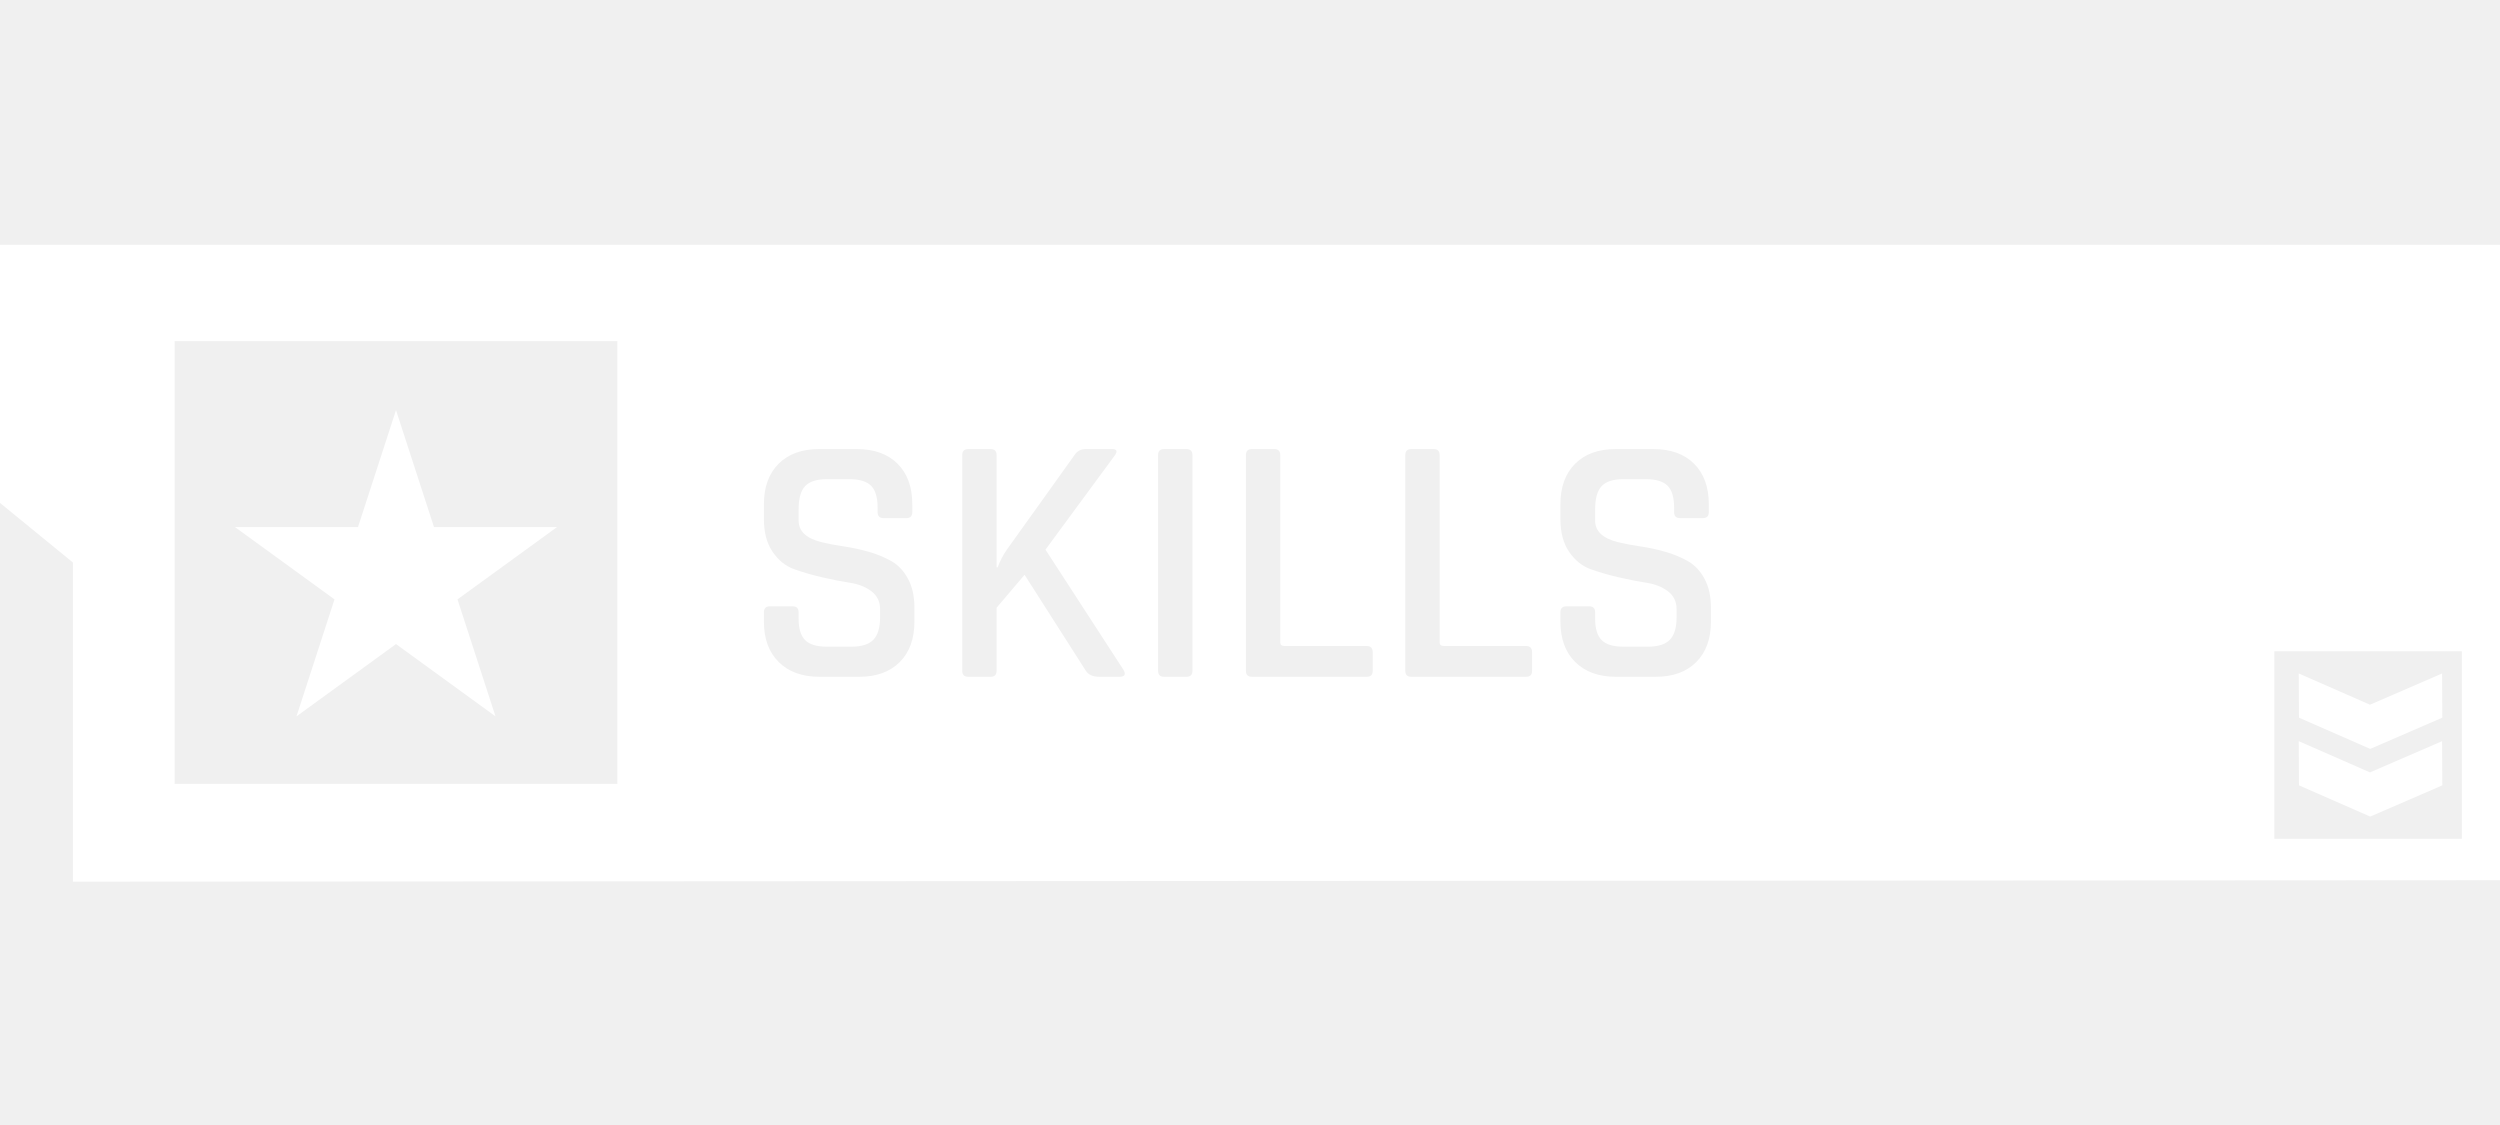
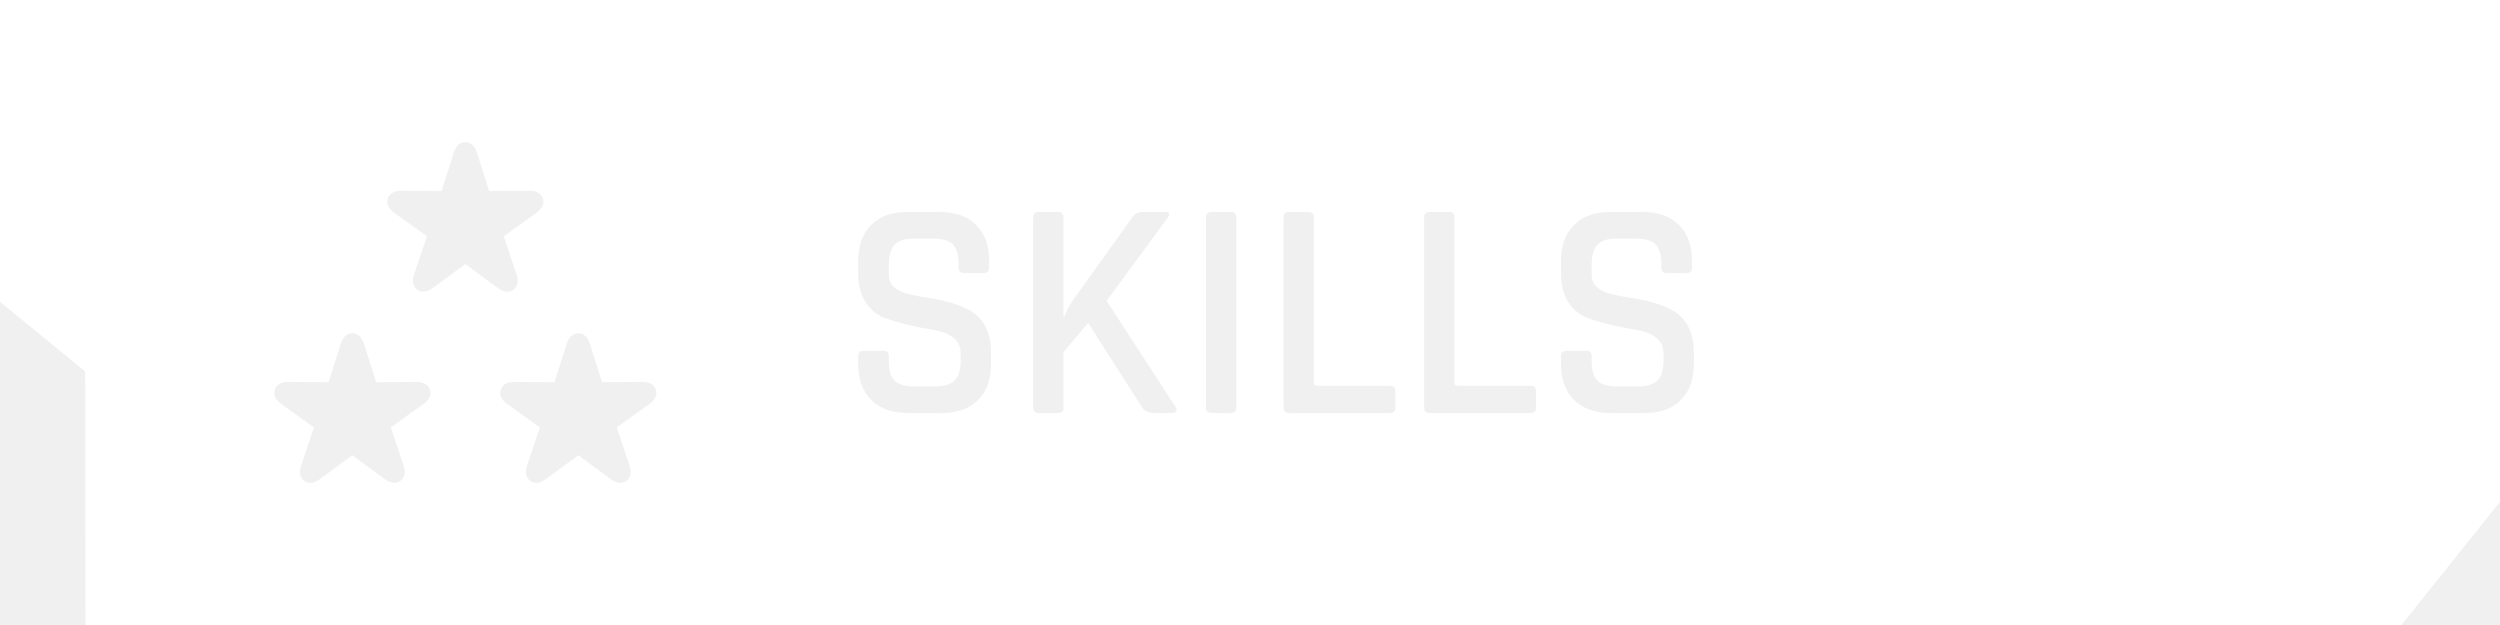
- <svg xmlns="http://www.w3.org/2000/svg" version="1.1" id="Layer_1" x="0px" y="0px" viewBox="0 0 2400 1080" style="enable-background:new 0 0 2400 1080;" xml:space="preserve">
-   <style type="text/css">
- 	.st0{fill:#FFFFFF;}
- </style>
-   <g>
-     <g>
-       <g>
-         <path class="st0" d="M0,235v247.79L70,540v306.4l2330-1.4V235H0z M592.66,752.5h-425v-425h425V752.5z M877.85,596.68     c0,16.55-4.71,29.53-14.11,38.93c-9.41,9.41-22.39,14.11-38.93,14.11h-38.08c-16.55,0-29.58-4.7-39.1-14.11     c-9.52-9.4-14.28-22.38-14.28-38.93v-8.84c0-3.85,1.92-5.78,5.78-5.78h21.76c3.85,0,5.78,1.93,5.78,5.78v6.12     c0,9.52,2.09,16.38,6.29,20.57c4.19,4.2,11.16,6.29,20.91,6.29h23.46c9.74,0,16.77-2.21,21.08-6.63     c4.3-4.42,6.46-11.61,6.46-21.59v-7.82c0-7.25-2.78-12.97-8.33-17.17c-5.56-4.19-12.41-6.91-20.57-8.16     c-8.16-1.24-17.12-3-26.86-5.27c-9.75-2.26-18.7-4.87-26.86-7.82c-8.16-2.94-15.02-8.5-20.57-16.66     c-5.56-8.16-8.33-18.58-8.33-31.28v-14.28c0-16.54,4.7-29.52,14.11-38.93c9.4-9.4,22.38-14.11,38.93-14.11h36.04     c16.77,0,29.86,4.71,39.27,14.11c9.4,9.41,14.11,22.39,14.11,38.93v7.48c0,3.86-1.93,5.78-5.78,5.78h-21.76     c-3.86,0-5.78-1.92-5.78-5.78v-4.42c0-9.74-2.1-16.71-6.29-20.91c-4.2-4.19-11.17-6.29-20.91-6.29h-21.42     c-9.75,0-16.72,2.21-20.91,6.63c-4.2,4.42-6.29,11.96-6.29,22.61v10.54c0,10.2,7.36,17.12,22.1,20.74     c6.57,1.59,13.77,2.95,21.59,4.08c7.82,1.14,15.69,2.84,23.63,5.1c7.93,2.27,15.18,5.27,21.76,9.01c6.57,3.74,11.9,9.41,15.98,17     c4.08,7.6,6.12,16.83,6.12,27.71V596.68z M1074.37,649.72h-19.04c-6.12,0-10.43-1.92-12.92-5.78l-58.82-92.14l-26.86,31.62v60.52     c0,3.86-1.93,5.78-5.78,5.78h-21.42c-3.86,0-5.78-1.92-5.78-5.78V436.88c0-3.85,1.92-5.78,5.78-5.78h21.42     c3.85,0,5.78,1.93,5.78,5.78v107.78h1.02c2.26-6.12,5.21-11.78,8.84-17l64.94-90.78c2.49-3.85,6.12-5.78,10.88-5.78h25.16     c4.76,0,5.55,2.16,2.38,6.46l-66.3,90.1l74.8,115.26C1081.17,647.45,1079.81,649.72,1074.37,649.72z M1144.74,643.94     c0,3.86-1.93,5.78-5.78,5.78h-21.42c-3.86,0-5.78-1.92-5.78-5.78V436.88c0-3.85,1.92-5.78,5.78-5.78h21.42     c3.85,0,5.78,1.93,5.78,5.78V643.94z M1317.8,643.94c0,3.86-1.93,5.78-5.78,5.78h-110.16c-3.86,0-5.78-1.92-5.78-5.78V436.88     c0-3.85,1.92-5.78,5.78-5.78h21.42c3.85,0,5.78,1.93,5.78,5.78v179.86c0,2.27,1.36,3.4,4.08,3.4h78.88     c3.85,0,5.78,2.04,5.78,6.12V643.94z M1470.8,643.94c0,3.86-1.93,5.78-5.78,5.78h-110.16c-3.86,0-5.78-1.92-5.78-5.78V436.88     c0-3.85,1.92-5.78,5.78-5.78h21.42c3.85,0,5.78,1.93,5.78,5.78v179.86c0,2.27,1.36,3.4,4.08,3.4h78.88     c3.85,0,5.78,2.04,5.78,6.12V643.94z M1642.5,596.68c0,16.55-4.71,29.53-14.11,38.93c-9.41,9.41-22.39,14.11-38.93,14.11h-38.08     c-16.55,0-29.58-4.7-39.1-14.11c-9.52-9.4-14.28-22.38-14.28-38.93v-8.84c0-3.85,1.92-5.78,5.78-5.78h21.76     c3.85,0,5.78,1.93,5.78,5.78v6.12c0,9.52,2.09,16.38,6.29,20.57c4.19,4.2,11.16,6.29,20.91,6.29h23.46     c9.74,0,16.77-2.21,21.08-6.63c4.3-4.42,6.46-11.61,6.46-21.59v-7.82c0-7.25-2.78-12.97-8.33-17.17     c-5.56-4.19-12.41-6.91-20.57-8.16c-8.16-1.24-17.12-3-26.86-5.27c-9.75-2.26-18.7-4.87-26.86-7.82     c-8.16-2.94-15.02-8.5-20.57-16.66c-5.56-8.16-8.33-18.58-8.33-31.28v-14.28c0-16.54,4.7-29.52,14.11-38.93     c9.4-9.4,22.38-14.11,38.93-14.11h36.04c16.77,0,29.86,4.71,39.27,14.11c9.4,9.41,14.11,22.39,14.11,38.93v7.48     c0,3.86-1.93,5.78-5.78,5.78h-21.76c-3.86,0-5.78-1.92-5.78-5.78v-4.42c0-9.74-2.1-16.71-6.29-20.91     c-4.2-4.19-11.17-6.29-20.91-6.29h-21.42c-9.75,0-16.72,2.21-20.91,6.63c-4.2,4.42-6.29,11.96-6.29,22.61v10.54     c0,10.2,7.36,17.12,22.1,20.74c6.57,1.59,13.77,2.95,21.59,4.08c7.82,1.14,15.69,2.84,23.63,5.1c7.93,2.27,15.18,5.27,21.76,9.01     c6.57,3.74,11.9,9.41,15.98,17c4.08,7.6,6.12,16.83,6.12,27.71V596.68z M2363.37,805.23h-180v-180h180V805.23z" />
-         <polygon class="st0" points="2207.55,689.19 2275.4,718.94 2344.62,688.96 2344.4,646.55 2275.18,676.53 2206.8,646.55     2207.02,688.96    " />
-         <polygon class="st0" points="284.63,687.7 380.16,618.3 475.68,687.7 439.19,575.4 534.72,506 416.64,506 380.16,393.7     343.67,506 225.59,506 321.12,575.4    " />
-         <polygon class="st0" points="2207.55,754.16 2275.4,783.91 2344.62,753.93 2344.4,711.52 2275.18,741.51 2206.8,711.52     2207.02,753.93    " />
-       </g>
-     </g>
+ <svg xmlns="http://www.w3.org/2000/svg" xmlns:ns1="http://vectornator.io" height="100%" stroke-miterlimit="10" style="fill-rule:nonzero;clip-rule:evenodd;stroke-linecap:round;stroke-linejoin:round;" version="1.1" viewBox="0 0 2048 512" width="100%" xml:space="preserve">
+   <defs />
+   <clipPath id="ArtboardFrame">
+     <rect height="512" width="2048" x="0" y="0" />
+   </clipPath>
+   <g clip-path="url(#ArtboardFrame)" id="Layer_1" ns1:layerName="Layer_1">
+     <path d="M0-0.719L-0.188 247.062L69.812 304.312L70 512L1967.25 512L2047.62 411.531L2048 411.812L2048-0.719L0-0.719ZM381.188 116.438C385.748 116.437 388.958 119.63 390.75 125.219L400.688 156.531L433.375 156.25C439.184 156.141 443.253 158.253 444.719 162.594C446.239 166.935 444.067 171.019 439.344 174.438L412.625 193.531L423.125 224.562C425.025 229.989 424.262 234.568 420.625 237.281C416.933 240.103 412.434 239.285 407.656 235.812L381.188 216.312L354.719 235.812C349.995 239.285 345.473 240.103 341.781 237.281C338.144 234.568 337.381 229.989 339.281 224.562L349.781 193.531L323.062 174.438C318.339 171.019 316.167 166.958 317.688 162.562C319.208 158.276 323.268 156.141 328.969 156.25L361.719 156.531L371.656 125.219C373.448 119.63 376.627 116.438 381.188 116.438ZM742.969 173.688L770.094 173.688C782.723 173.687 792.605 177.23 799.688 184.312C806.77 191.395 810.313 201.166 810.312 213.625L810.312 219.25C810.312 222.151 808.839 223.625 805.938 223.625L789.562 223.625C786.661 223.625 785.219 222.151 785.219 219.25L785.219 215.938C785.219 208.599 783.626 203.345 780.469 200.188C777.311 197.03 772.057 195.469 764.719 195.469L748.594 195.469C741.255 195.469 736.032 197.109 732.875 200.438C729.718 203.765 728.125 209.447 728.125 217.469L728.125 225.406C728.125 233.086 733.657 238.301 744.75 241.031C749.699 242.226 755.143 243.24 761.031 244.094C766.919 244.947 772.839 246.231 778.812 247.938C784.786 249.644 790.238 251.903 795.188 254.719C800.137 257.535 804.147 261.814 807.219 267.531C810.291 273.249 811.844 280.183 811.844 288.375L811.844 298.375C811.844 310.834 808.301 320.605 801.219 327.688C794.136 334.77 784.365 338.312 771.906 338.312L743.219 338.312C730.76 338.312 720.949 334.77 713.781 327.688C706.613 320.605 703.031 310.834 703.031 298.375L703.031 291.719C703.031 288.817 704.474 287.375 707.375 287.375L723.781 287.375C726.682 287.375 728.125 288.817 728.125 291.719L728.125 296.312C728.125 303.481 729.717 308.655 732.875 311.812C736.033 314.97 741.255 316.531 748.594 316.531L766.281 316.531C773.62 316.531 778.882 314.891 782.125 311.562C785.368 308.235 787 302.791 787 295.281L787 289.406C787 283.945 784.9 279.626 780.719 276.469C776.537 273.311 771.394 271.282 765.25 270.344C759.106 269.405 752.37 268.082 745.031 266.375C737.693 264.668 730.925 262.687 724.781 260.469C718.637 258.25 713.494 254.082 709.312 247.938C705.131 241.793 703.031 233.932 703.031 224.375L703.031 213.625C703.031 201.166 706.574 191.395 713.656 184.312C720.739 177.23 730.51 173.688 742.969 173.688ZM850.75 173.688L866.875 173.688C869.776 173.688 871.219 175.161 871.219 178.062L871.219 259.188L872 259.188C873.707 254.579 875.926 250.332 878.656 246.406L927.562 178.062C929.44 175.161 932.166 173.687 935.75 173.688L954.688 173.688C958.271 173.688 958.858 175.32 956.469 178.562L906.562 246.406L962.875 333.188C964.923 336.601 963.908 338.312 959.812 338.312L945.469 338.312C940.861 338.312 937.627 336.839 935.75 333.938L891.438 264.562L871.219 288.375L871.219 333.938C871.219 336.839 869.776 338.312 866.875 338.312L850.75 338.312C847.849 338.312 846.406 336.839 846.406 333.938L846.406 178.062C846.406 175.161 847.849 173.687 850.75 173.688ZM992.312 173.688L1008.44 173.688C1011.34 173.688 1012.78 175.161 1012.78 178.062L1012.78 333.938C1012.78 336.839 1011.34 338.312 1008.44 338.312L992.312 338.312C989.411 338.312 987.969 336.839 987.969 333.938L987.969 178.062C987.969 175.161 989.411 173.687 992.312 173.688ZM1055.81 173.688L1071.94 173.688C1074.84 173.688 1076.28 175.161 1076.28 178.062L1076.28 313.469C1076.28 315.175 1077.3 316.031 1079.34 316.031L1138.75 316.031C1141.65 316.031 1143.09 317.553 1143.09 320.625L1143.09 333.938C1143.09 336.839 1141.65 338.312 1138.75 338.312L1055.81 338.312C1052.91 338.312 1051.44 336.839 1051.44 333.938L1051.44 178.062C1051.44 175.161 1052.91 173.687 1055.81 173.688ZM1171 173.688L1187.12 173.688C1190.03 173.688 1191.47 175.161 1191.47 178.062L1191.47 313.469C1191.47 315.175 1192.51 316.031 1194.56 316.031L1253.94 316.031C1256.84 316.031 1258.31 317.553 1258.31 320.625L1258.31 333.938C1258.31 336.839 1256.84 338.312 1253.94 338.312L1171 338.312C1168.1 338.312 1166.66 336.839 1166.66 333.938L1166.66 178.062C1166.66 175.161 1168.1 173.687 1171 173.688ZM1318.72 173.688L1345.84 173.688C1358.47 173.688 1368.32 177.23 1375.41 184.312C1382.49 191.395 1386.03 201.166 1386.03 213.625L1386.03 219.25C1386.03 222.151 1384.59 223.625 1381.69 223.625L1365.31 223.625C1362.41 223.625 1360.97 222.151 1360.97 219.25L1360.97 215.938C1360.97 208.599 1359.38 203.345 1356.22 200.188C1353.06 197.03 1347.81 195.469 1340.47 195.469L1324.34 195.469C1317 195.469 1311.75 197.109 1308.59 200.438C1305.44 203.765 1303.87 209.447 1303.88 217.469L1303.88 225.406C1303.88 233.086 1309.41 238.301 1320.5 241.031C1325.45 242.226 1330.86 243.24 1336.75 244.094C1342.64 244.947 1348.59 246.231 1354.56 247.938C1360.54 249.644 1365.99 251.903 1370.94 254.719C1375.89 257.535 1379.9 261.814 1382.97 267.531C1386.04 273.249 1387.59 280.183 1387.59 288.375L1387.59 298.375C1387.59 310.834 1384.05 320.605 1376.97 327.688C1369.89 334.77 1360.11 338.312 1347.66 338.312L1318.97 338.312C1306.51 338.312 1296.7 334.77 1289.53 327.688C1282.36 320.605 1278.78 310.834 1278.78 298.375L1278.78 291.719C1278.78 288.817 1280.22 287.375 1283.12 287.375L1299.53 287.375C1302.43 287.375 1303.88 288.817 1303.88 291.719L1303.88 296.312C1303.88 303.481 1305.44 308.655 1308.59 311.812C1311.75 314.97 1317.01 316.531 1324.34 316.531L1342 316.531C1349.34 316.531 1354.63 314.891 1357.88 311.562C1361.12 308.235 1362.75 302.791 1362.75 295.281L1362.75 289.406C1362.75 283.945 1360.65 279.626 1356.47 276.469C1352.29 273.311 1347.14 271.282 1341 270.344C1334.86 269.405 1328.09 268.082 1320.75 266.375C1313.41 264.668 1306.68 262.687 1300.53 260.469C1294.39 258.25 1289.24 254.082 1285.06 247.938C1280.88 241.793 1278.78 233.932 1278.78 224.375L1278.78 213.625C1278.78 201.166 1282.32 191.395 1289.41 184.312C1296.49 177.23 1306.26 173.688 1318.72 173.688ZM288.656 273.031C293.217 273.031 296.427 276.223 298.219 281.812L308.156 313.125L340.844 312.844C346.653 312.735 350.722 314.878 352.188 319.219C353.708 323.56 351.536 327.613 346.812 331.031L320.094 350.125L330.562 381.156C332.463 386.582 331.7 391.162 328.062 393.875C324.371 396.697 319.871 395.879 315.094 392.406L288.656 372.938L262.156 392.406C257.433 395.879 252.942 396.697 249.25 393.875C245.613 391.162 244.85 386.583 246.75 381.156L257.219 350.125L230.531 331.031C225.808 327.613 223.636 323.552 225.156 319.156C226.676 314.869 230.737 312.735 236.438 312.844L269.156 313.125L279.094 281.812C280.885 276.223 284.096 273.031 288.656 273.031ZM473.75 273.031C478.31 273.031 481.521 276.223 483.312 281.812L493.219 313.125L525.906 312.844C531.715 312.735 535.784 314.878 537.25 319.219C538.77 323.56 536.598 327.613 531.875 331.031L505.188 350.125L515.656 381.156C517.556 386.582 516.794 391.162 513.156 393.875C509.465 396.697 504.965 395.879 500.188 392.406L473.75 372.938L447.25 392.406C442.527 395.879 438.004 396.697 434.312 393.875C430.675 391.162 429.944 386.583 431.844 381.156L442.312 350.125L415.594 331.031C410.87 327.613 408.699 323.552 410.219 319.156C411.739 314.869 415.799 312.735 421.5 312.844L454.25 313.125L464.188 281.812C465.979 276.223 469.19 273.031 473.75 273.031Z" fill="#ffffff" fill-rule="nonzero" opacity="1" stroke="none" />
  </g>
</svg>
